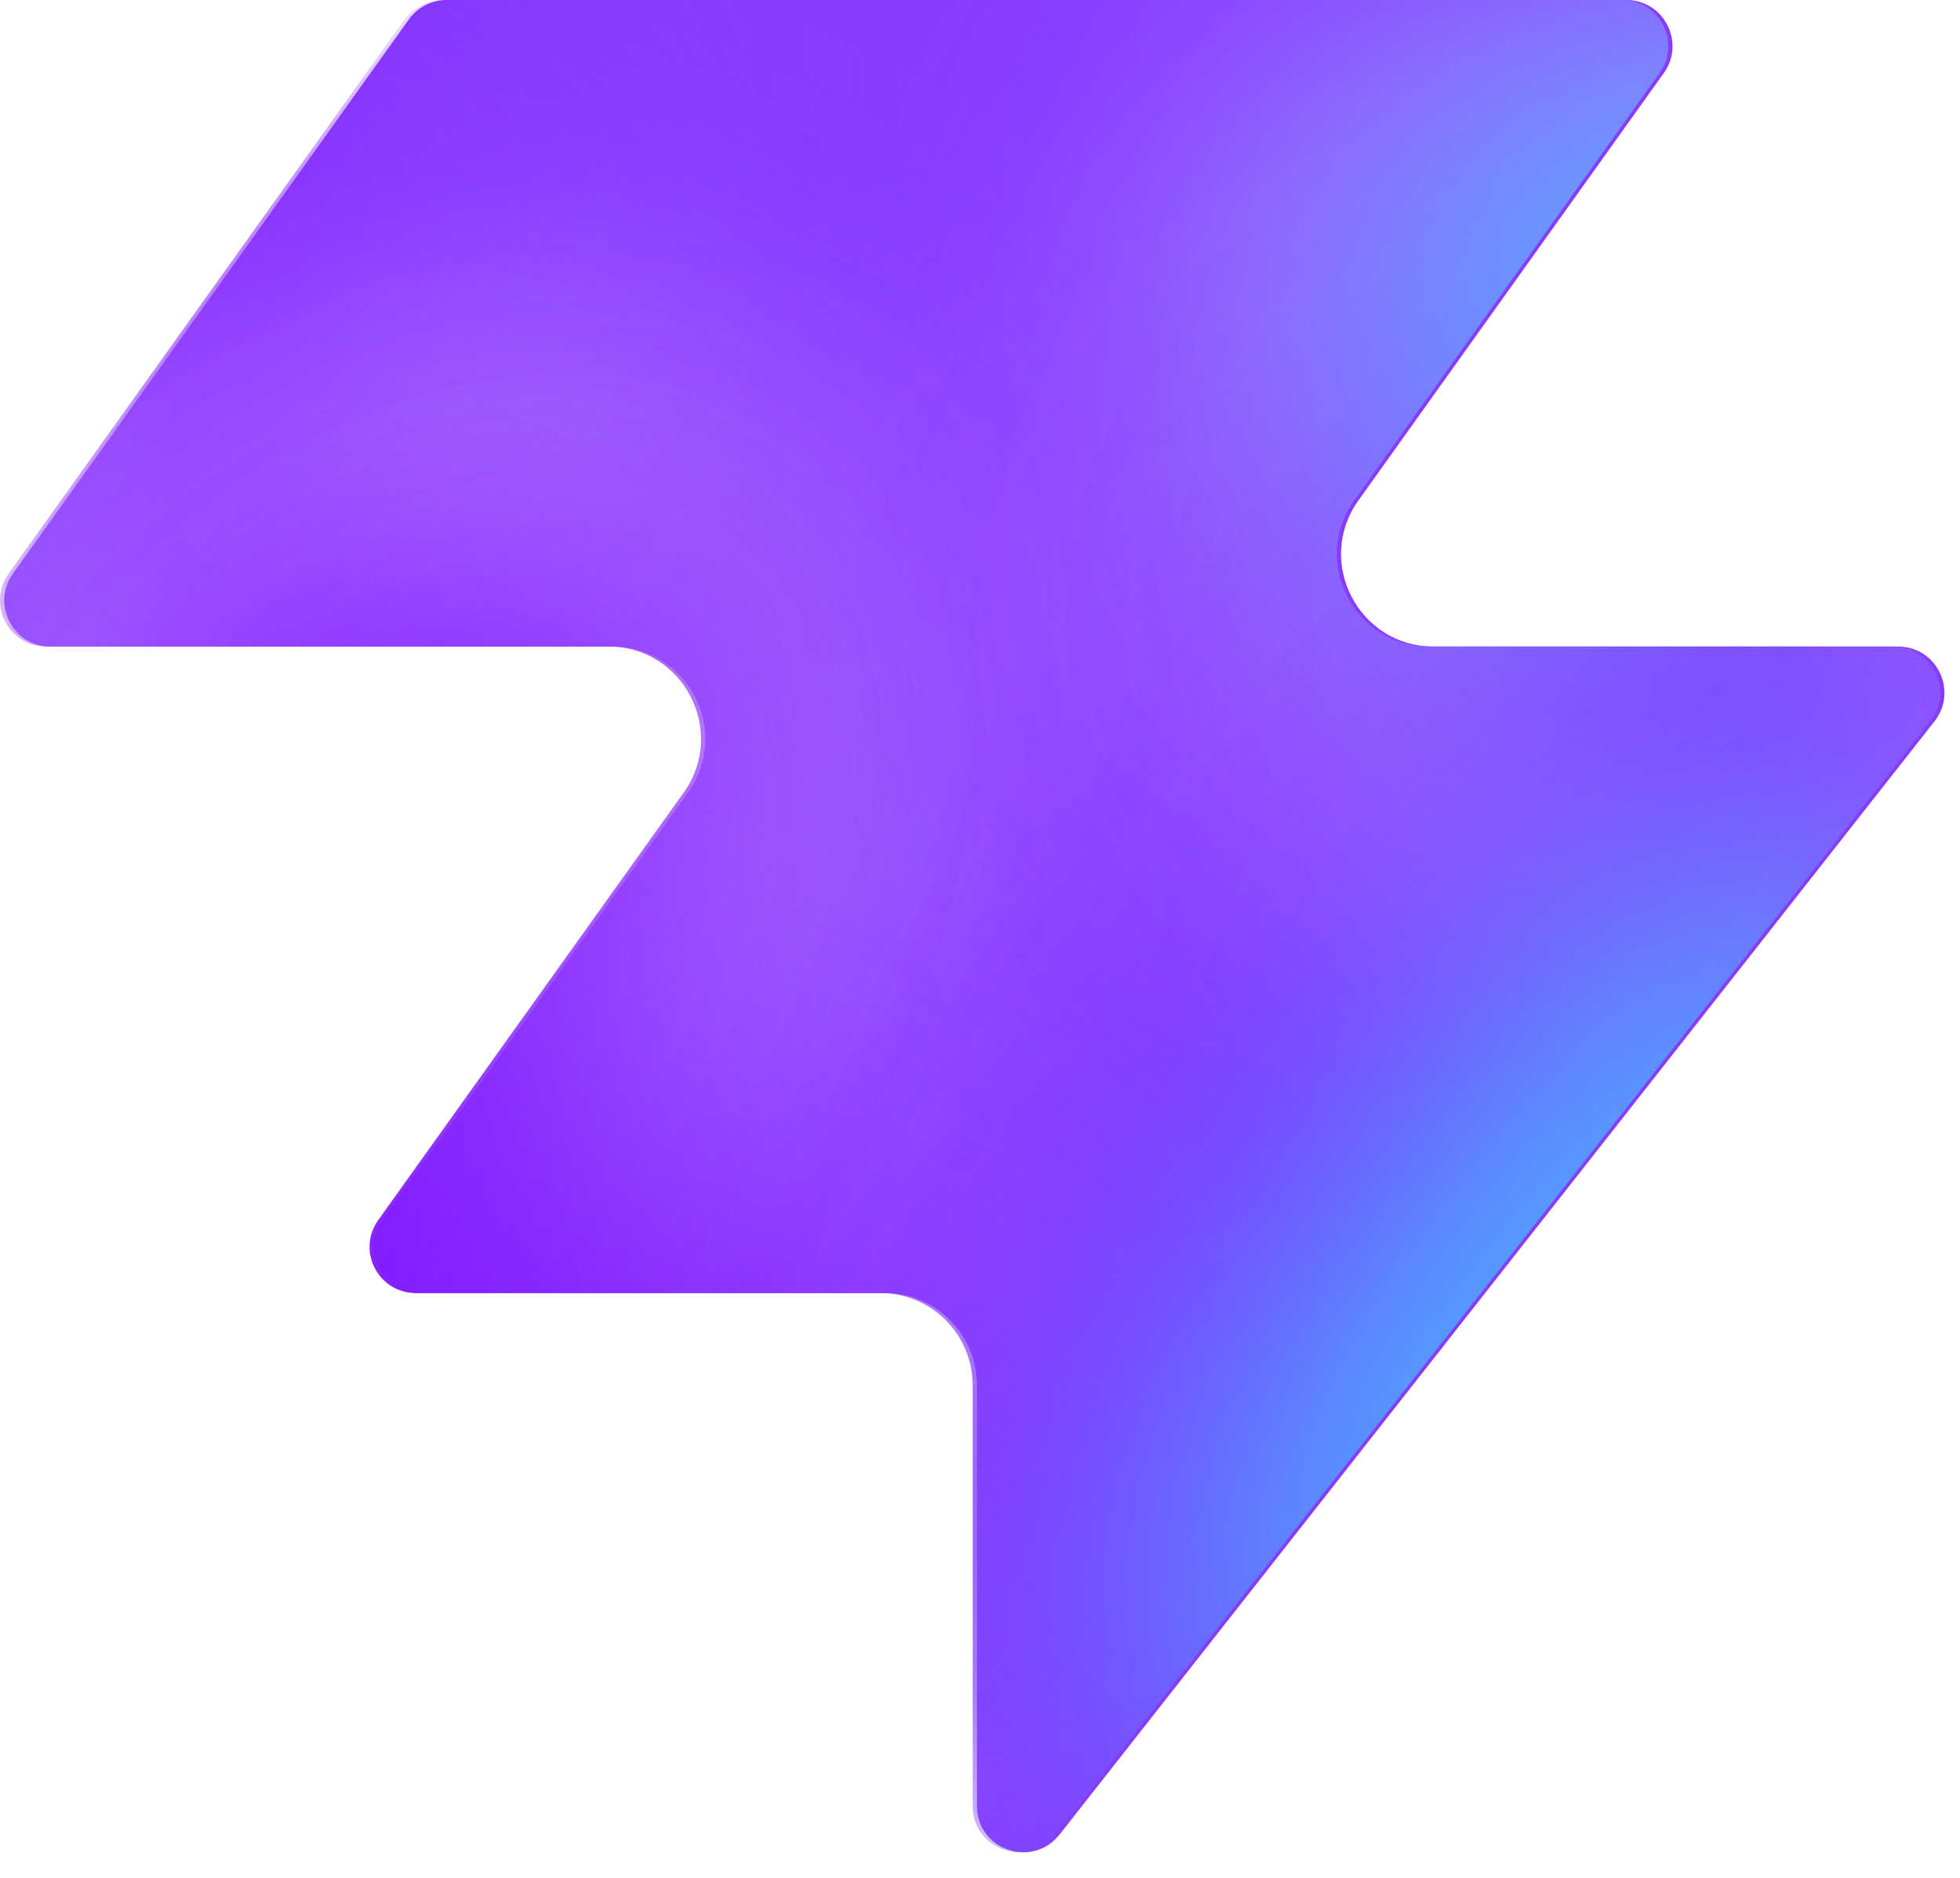
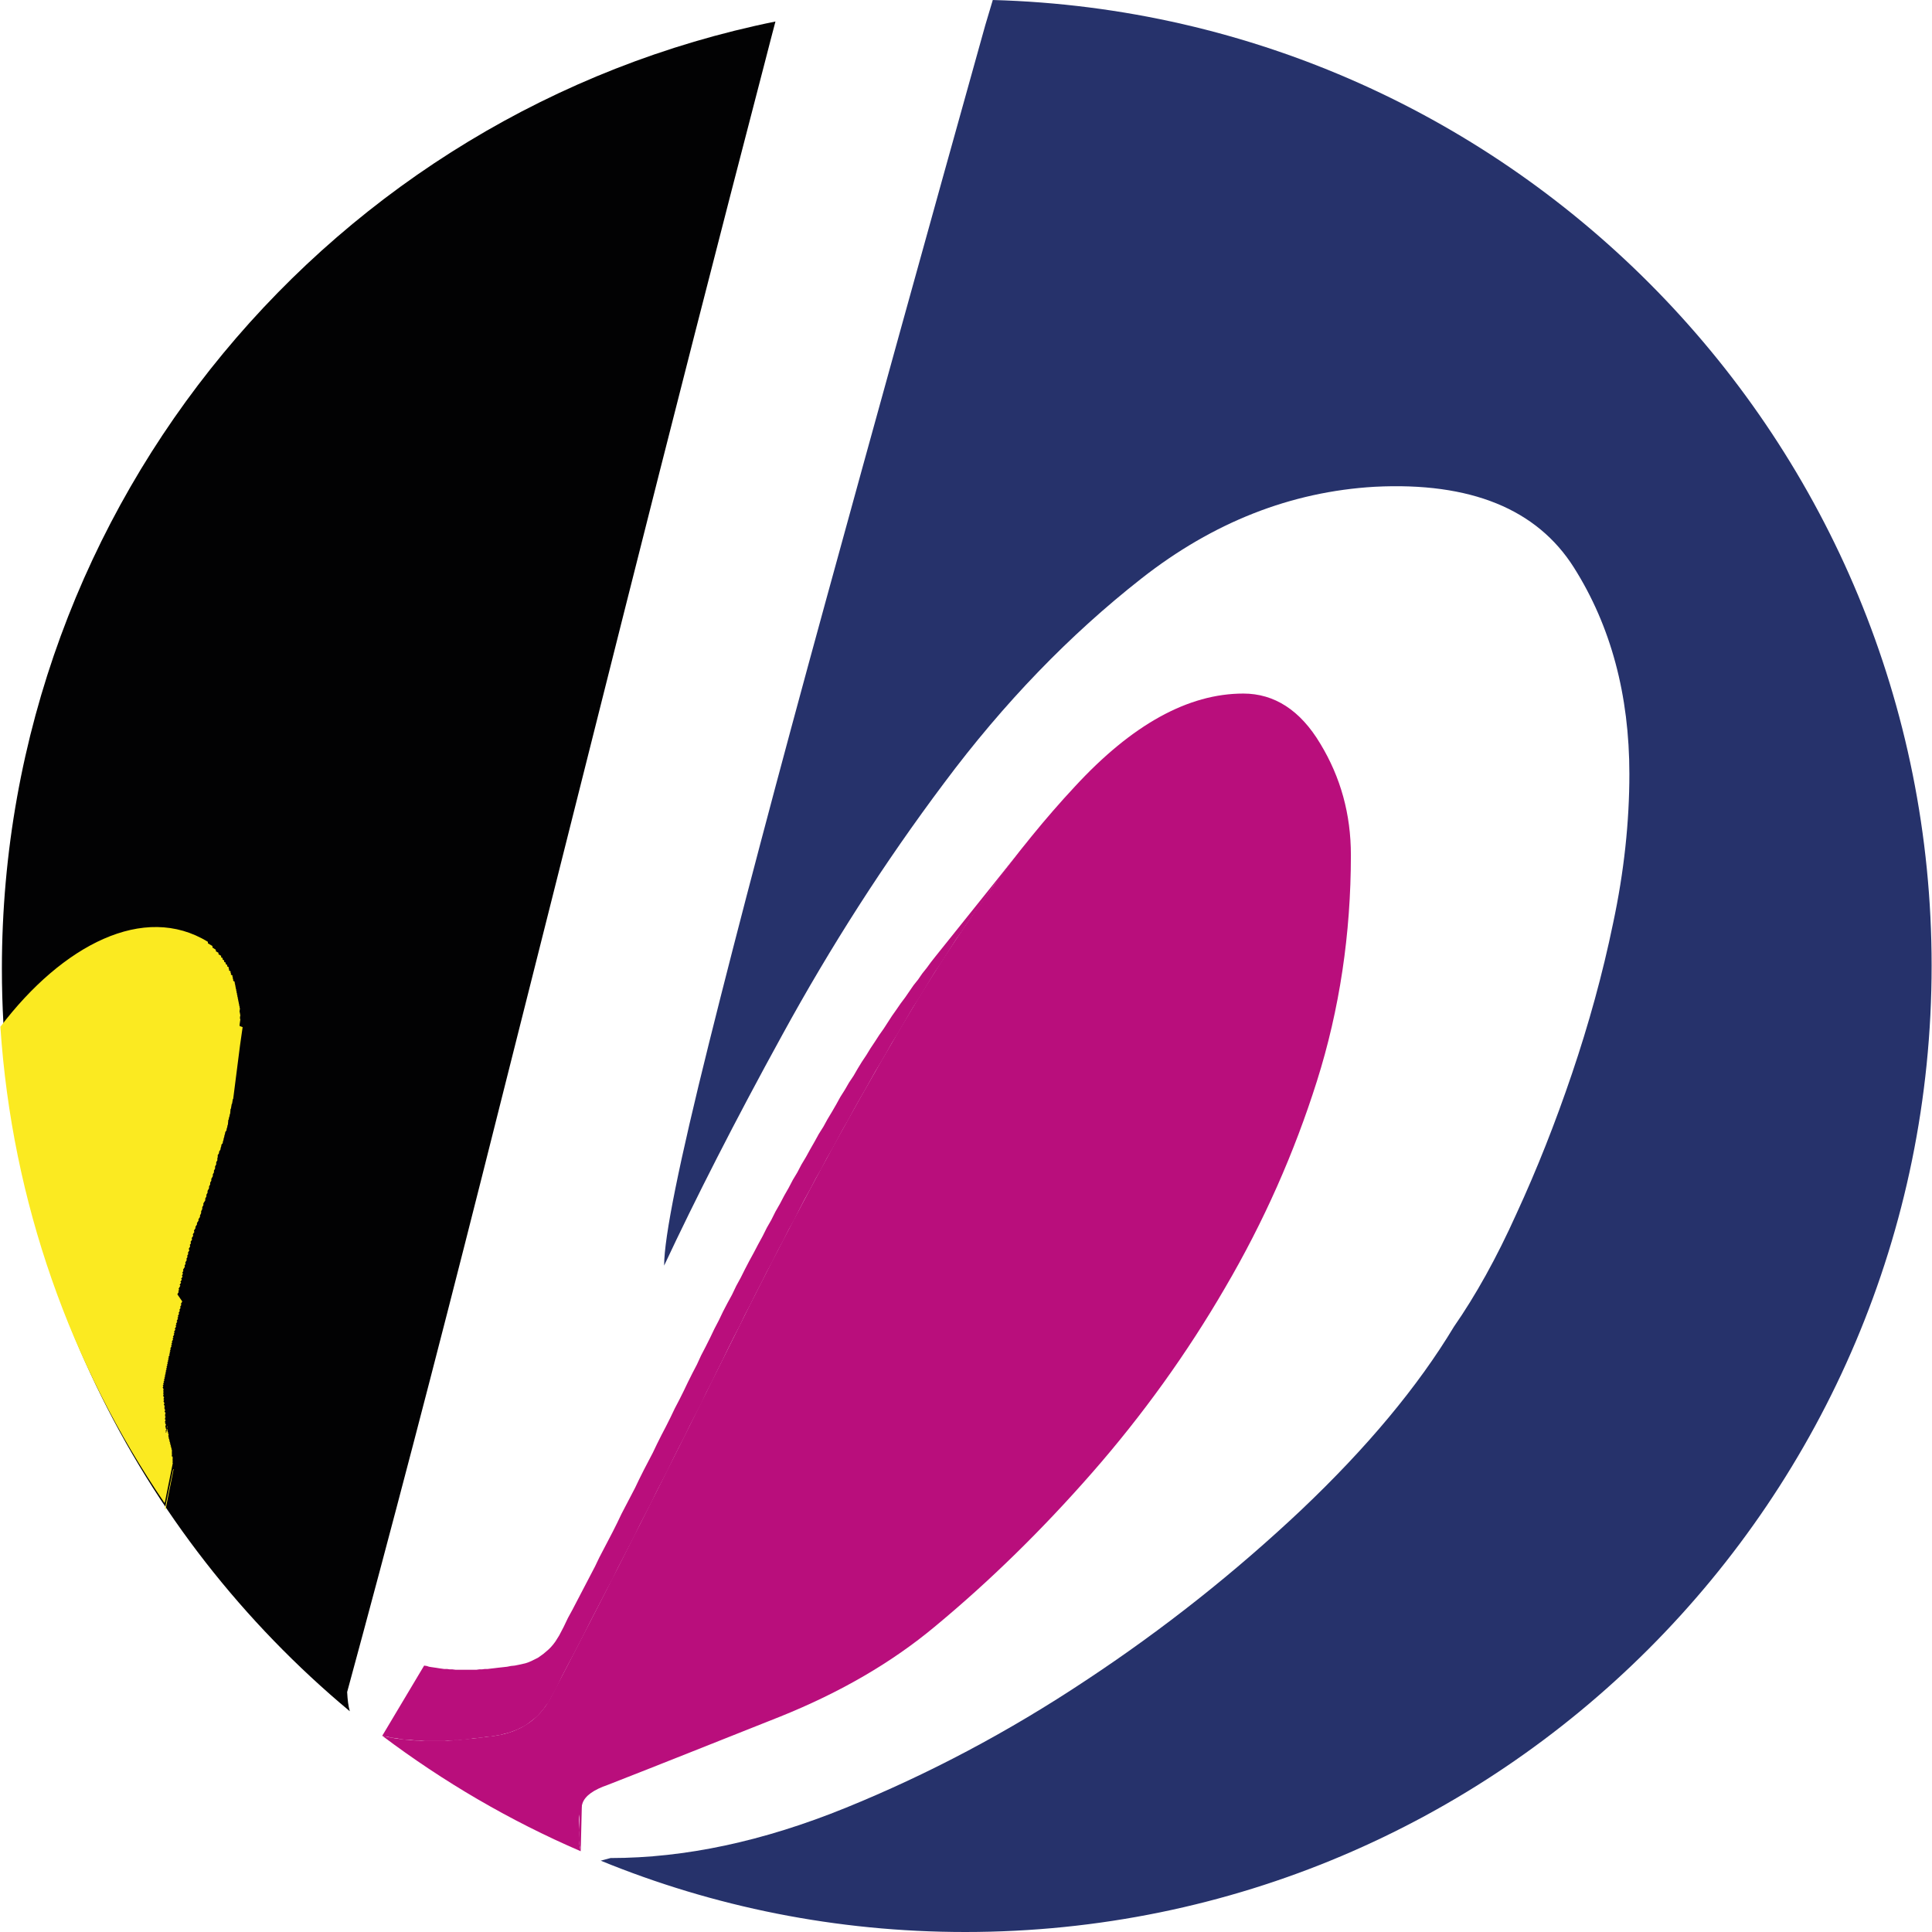
- <svg xmlns="http://www.w3.org/2000/svg" width="48" height="46" fill="none" viewBox="0 0 48 46">
-   <path fill="#863bff" d="M25.946 44.938c-.664.845-2.021.375-2.021-.698V33.937a2.26 2.26 0 0 0-2.262-2.262H10.287c-.92 0-1.456-1.04-.92-1.788l7.48-10.471c1.07-1.497 0-3.578-1.842-3.578H1.237c-.92 0-1.456-1.04-.92-1.788L10.013.474c.214-.297.556-.474.92-.474h28.894c.92 0 1.456 1.04.92 1.788l-7.48 10.471c-1.07 1.498 0 3.579 1.842 3.579h11.377c.943 0 1.473 1.088.89 1.83L25.947 44.94z" style="fill:#863bff;fill:color(display-p3 .525 .23 1);fill-opacity:1" />
-   <mask id="a" width="48" height="46" x="0" y="0" maskUnits="userSpaceOnUse" style="mask-type:alpha">
-     <path fill="#000" d="M25.842 44.938c-.664.844-2.021.375-2.021-.698V33.937a2.26 2.26 0 0 0-2.262-2.262H10.183c-.92 0-1.456-1.04-.92-1.788l7.48-10.471c1.07-1.498 0-3.579-1.842-3.579H1.133c-.92 0-1.456-1.04-.92-1.787L9.91.473c.214-.297.556-.474.92-.474h28.894c.92 0 1.456 1.04.92 1.788l-7.48 10.471c-1.07 1.498 0 3.578 1.842 3.578h11.377c.943 0 1.473 1.088.89 1.832L25.843 44.94z" style="fill:#000;fill-opacity:1" />
-   </mask>
-   <g mask="url(#a)">
-     <g filter="url(#b)">
-       <ellipse cx="5.508" cy="14.704" fill="#ede6ff" rx="5.508" ry="14.704" style="fill:#ede6ff;fill:color(display-p3 .927 .903 1);fill-opacity:1" transform="matrix(.00324 1 1 -.00324 -4.47 31.516)" />
-     </g>
-     <g filter="url(#c)">
-       <ellipse cx="10.399" cy="29.851" fill="#ede6ff" rx="10.399" ry="29.851" style="fill:#ede6ff;fill:color(display-p3 .927 .903 1);fill-opacity:1" transform="matrix(.00324 1 1 -.00324 -39.328 7.883)" />
-     </g>
-     <g filter="url(#d)">
-       <ellipse cx="5.508" cy="30.487" fill="#7e14ff" rx="5.508" ry="30.487" style="fill:#7e14ff;fill:color(display-p3 .492 .077 1);fill-opacity:1" transform="rotate(89.814 -25.913 -14.639)scale(1 -1)" />
-     </g>
-     <g filter="url(#e)">
-       <ellipse cx="5.508" cy="30.599" fill="#7e14ff" rx="5.508" ry="30.599" style="fill:#7e14ff;fill:color(display-p3 .492 .077 1);fill-opacity:1" transform="rotate(89.814 -32.644 -3.334)scale(1 -1)" />
-     </g>
-     <g filter="url(#f)">
-       <ellipse cx="5.508" cy="30.599" fill="#7e14ff" rx="5.508" ry="30.599" style="fill:#7e14ff;fill:color(display-p3 .492 .077 1);fill-opacity:1" transform="matrix(.00324 1 1 -.00324 -34.34 30.47)" />
-     </g>
-     <g filter="url(#g)">
-       <ellipse cx="14.072" cy="22.078" fill="#ede6ff" rx="14.072" ry="22.078" style="fill:#ede6ff;fill:color(display-p3 .927 .903 1);fill-opacity:1" transform="rotate(93.35 24.506 48.493)scale(-1 1)" />
-     </g>
-     <g filter="url(#h)">
-       <ellipse cx="3.47" cy="21.501" fill="#7e14ff" rx="3.47" ry="21.501" style="fill:#7e14ff;fill:color(display-p3 .492 .077 1);fill-opacity:1" transform="rotate(89.009 28.708 47.59)scale(-1 1)" />
-     </g>
-     <g filter="url(#i)">
-       <ellipse cx="3.47" cy="21.501" fill="#7e14ff" rx="3.47" ry="21.501" style="fill:#7e14ff;fill:color(display-p3 .492 .077 1);fill-opacity:1" transform="rotate(89.009 28.708 47.59)scale(-1 1)" />
-     </g>
-     <g filter="url(#j)">
-       <ellipse cx=".387" cy="8.972" fill="#7e14ff" rx="4.407" ry="29.108" style="fill:#7e14ff;fill:color(display-p3 .492 .077 1);fill-opacity:1" transform="rotate(39.51 .387 8.972)" />
-     </g>
-     <g filter="url(#k)">
-       <ellipse cx="47.523" cy="-6.092" fill="#7e14ff" rx="4.407" ry="29.108" style="fill:#7e14ff;fill:color(display-p3 .492 .077 1);fill-opacity:1" transform="rotate(37.892 47.523 -6.092)" />
-     </g>
-     <g filter="url(#l)">
-       <ellipse cx="41.412" cy="6.333" fill="#47bfff" rx="5.971" ry="9.665" style="fill:#47bfff;fill:color(display-p3 .28 .748 1);fill-opacity:1" transform="rotate(37.892 41.412 6.333)" />
-     </g>
-     <g filter="url(#m)">
-       <ellipse cx="-1.879" cy="38.332" fill="#7e14ff" rx="4.407" ry="29.108" style="fill:#7e14ff;fill:color(display-p3 .492 .077 1);fill-opacity:1" transform="rotate(37.892 -1.88 38.332)" />
-     </g>
-     <g filter="url(#n)">
-       <ellipse cx="-1.879" cy="38.332" fill="#7e14ff" rx="4.407" ry="29.108" style="fill:#7e14ff;fill:color(display-p3 .492 .077 1);fill-opacity:1" transform="rotate(37.892 -1.88 38.332)" />
-     </g>
-     <g filter="url(#o)">
-       <ellipse cx="35.651" cy="29.907" fill="#7e14ff" rx="4.407" ry="29.108" style="fill:#7e14ff;fill:color(display-p3 .492 .077 1);fill-opacity:1" transform="rotate(37.892 35.651 29.907)" />
-     </g>
-     <g filter="url(#p)">
-       <ellipse cx="38.418" cy="32.4" fill="#47bfff" rx="5.971" ry="15.297" style="fill:#47bfff;fill:color(display-p3 .28 .748 1);fill-opacity:1" transform="rotate(37.892 38.418 32.4)" />
+ <svg xmlns="http://www.w3.org/2000/svg" version="1.1" id="Capa_1" x="0px" y="0px" viewBox="0 0 512 512" style="enable-background:new 0 0 512 512;" xml:space="preserve">
+   <style type="text/css">
+ 	.st0{fill-rule:evenodd;clip-rule:evenodd;fill:#020203;}
+ 	.st1{fill-rule:evenodd;clip-rule:evenodd;fill:#26326B;}
+ 	.st2{fill-rule:evenodd;clip-rule:evenodd;fill:#B90E7C;}
+ 	.st3{fill:#FBEA21;}
+ 	.st4{fill:#26326B;}
+ 	.st5{fill:none;stroke:#B90E7C;stroke-width:3;stroke-miterlimit:10;}
+ </style>
+   <g>
+     <g>
+       <path class="st0" d="M92.7,453.5c-56.4-47-92.2-117.7-92.2-196.8c0-123.9,88.1-227.3,205-251c-0.9,3.3-1.7,6.6-2.6,10    c-12.4,47.6-24.9,96.5-37.6,146.9c-12.7,50.4-25.2,100.2-37.6,149.3c-12.4,49.1-24.3,94.6-35.7,136.5    C92.1,450.4,92.3,452.1,92.7,453.5z" />
+       <path class="st1" d="M263.1,0c138.1,3.8,248.8,117,248.8,255.9c0,141.4-114.6,256.1-256.1,256.1c-34.2,0-66.8-6.7-96.6-18.9    l2.6-0.7c19.7,0,40.4-4.4,62.3-13.3c21.9-8.9,43.1-20.1,63.7-33.8c20.6-13.6,39.6-28.7,57.1-45.2c17.4-16.5,30.9-32.7,40.4-48.5    c5.7-8.2,11.3-18.2,16.6-30c5.4-11.7,10.3-24.1,14.7-37.1c4.4-13,8.1-26.3,10.9-39.9c2.9-13.6,4.3-26.8,4.3-39.5    c0-20.9-4.9-39.2-14.7-54.7c-9.8-15.5-27.4-22.7-52.8-21.4c-22.2,1.3-42.8,9.4-61.8,24.3c-19,14.9-36.5,33-52.3,54.2    c-15.9,21.2-30.1,43.4-42.8,66.6c-12.7,23.1-23.1,43.6-31.4,61.3c0-7.6,4-27.3,11.9-59c7.9-31.7,18.2-70.7,30.9-117    c12.7-46.3,26.8-97.2,42.3-152.7L263.1,0z" />
+       <g>
+         <g>
+           <polygon class="st2" points="101.3,460 112.4,441.4 113.1,441.5 113.7,441.7 114.3,441.8 115,441.9 115.7,442 116.3,442.1       117,442.2 117.7,442.3 118.5,442.3 119.2,442.4 119.9,442.4 120.7,442.5 121.4,442.5 122.2,442.5 123,442.5 123.8,442.5       124.4,442.5 125,442.5 125.7,442.5 126.3,442.5 127,442.4 127.7,442.4 128.5,442.3 129.2,442.3 130,442.2 130.9,442.1       131.7,442 132.6,441.9 133.5,441.8 134.4,441.7 135.4,441.5 136.4,441.4 137.4,441.2 138.3,441 139.2,440.8 140.1,440.5       141,440.1 141.8,439.7 142.6,439.3 143.3,438.8 144,438.3 144.7,437.7 145.4,437.1 146,436.5 146.6,435.8 147.2,435       147.7,434.2 148.2,433.4 149.4,431.1 150.5,428.8 151.7,426.6 152.9,424.3 154.1,422 155.3,419.7 156.5,417.4 157.7,415.1       158.8,412.8 160,410.5 161.2,408.2 162.4,405.9 163.6,403.5 164.7,401.2 165.9,398.9 167.1,396.6 168.3,394.3 169.4,392       170.6,389.6 171.8,387.3 173,385 174.1,382.7 175.3,380.3 176.5,378 177.7,375.6 178.8,373.3 180,371 181.2,368.6 182.3,366.3       183.5,363.9 184.7,361.6 185.8,359.2 187,356.9 188.2,354.5 189.3,352.2 190.5,349.9 191.6,347.6 192.8,345.3 194,343.1       195.1,340.8 196.3,338.6 197.4,336.4 198.6,334.1 199.8,331.9 200.9,329.8 202.1,327.6 203.2,325.4 204.4,323.3 205.5,321.1       206.7,319 207.8,316.9 209,314.8 210.1,312.7 211.3,310.7 212.4,308.6 213.6,306.6 214.7,304.6 215.9,302.5 217,300.5       218.2,298.6 219.3,296.6 220.5,294.6 221.6,292.7 222.7,290.7 223.9,288.8 225,286.9 226.2,285.1 227.3,283.2 228.4,281.4       229.6,279.6 230.7,277.8 231.9,276 233,274.3 234.2,272.6 235.3,270.9 236.4,269.2 237.6,267.5 238.7,265.9 239.9,264.3       241,262.7 242.1,261.1 243.3,259.6 244.4,258 245.6,256.5 246.7,255 247.8,253.6 249,252.1 272,223.4 270.6,225.2 269.1,227.1       267.7,228.9 266.3,230.8 264.9,232.7 263.4,234.6 262,236.6 260.6,238.6 259.2,240.6 257.7,242.7 256.3,244.7 254.9,246.8       253.4,248.9 252,251.1 250.6,253.3 249.2,255.5 247.7,257.7 246.3,260 244.9,262.3 243.5,264.6 242,266.9 240.6,269.3       239.2,271.7 237.8,274.1 236.3,276.5 234.9,279 233.5,281.4 232,283.9 230.6,286.4 229.2,288.9 227.7,291.5 226.3,294       224.9,296.6 223.4,299.2 222,301.8 220.6,304.4 219.1,307 217.7,309.7 216.2,312.3 214.8,315 213.3,317.7 211.9,320.4       210.5,323.2 209,325.9 207.6,328.7 206.1,331.5 204.7,334.3 203.2,337.1 201.8,339.9 200.3,342.8 198.9,345.6 197.4,348.5       196,351.4 194.5,354.3 193,357.3 191.6,360.2 190.1,363.2 188.7,366.1 187.2,369 185.8,372 184.3,374.9 182.8,377.8       181.4,380.7 179.9,383.6 178.4,386.6 177,389.5 175.5,392.4 174,395.3 172.6,398.2 171.1,401.1 169.6,404 168.2,406.9       166.7,409.8 165.2,412.7 163.7,415.6 162.3,418.5 160.8,421.3 159.3,424.2 157.8,427.1 156.3,430 154.9,432.8 153.4,435.7       151.9,438.6 150.4,441.4 148.9,444.3 147.5,447.2 146,450 145.4,451.1 144.7,452 144,453 143.3,453.8 142.5,454.7 141.7,455.4       140.8,456.1 139.9,456.8 139,457.4 138,457.9 137,458.4 135.9,458.8 134.8,459.2 133.6,459.5 132.5,459.8 131.2,460 130,460.2       128.8,460.3 127.6,460.5 126.5,460.6 125.4,460.7 124.3,460.9 123.3,461 122.3,461.1 121.3,461.2 120.4,461.2 119.5,461.3       118.7,461.3 117.8,461.4 117,461.4 116.3,461.4 115.5,461.4 114.5,461.4 113.5,461.4 112.6,461.4 111.6,461.3 110.7,461.3       109.7,461.2 108.8,461.1 107.9,461.1 107,461 106.2,460.9 105.3,460.7 104.5,460.6 103.7,460.5 102.9,460.3 102.1,460.2     " />
+           <polygon class="st2" points="153.4,487 154.1,463 154.2,463.6 154.2,464.3 154.3,465 154.5,465.9 153.9,490.6 153.7,489.5       153.5,488.6 153.4,487.8     " />
+           <polygon class="st2" points="153.6,482.3 154.3,459.3 154.3,459.5 154.3,459.8 154.3,460.1 154.3,460.3 154.3,460.5       154.3,460.8 154.4,461 154.4,461.2 153.8,484.8 153.7,484.5 153.7,484.2 153.7,483.9 153.6,483.6 153.6,483.3 153.6,483       153.6,482.7     " />
+         </g>
+         <path class="st2" d="M153.9,490.6c-18.8-8.1-36.4-18.4-52.6-30.6c4.1,1,8.8,1.4,14.2,1.4c3.8,0,9-0.5,15.7-1.4     c6.7-1,11.6-4.3,14.7-10c15.9-30.4,31.5-61.3,47.1-92.7c15.5-31.4,30.9-59.9,46.1-85.6c15.2-25.7,30.4-46.8,45.7-63.2     c15.2-16.5,30.1-24.7,44.7-24.7c8.2,0,15.1,4.4,20.4,13.3c5.4,8.9,8.1,18.7,8.1,29.5c0,20.9-3,40.9-9,59.9     c-6,19-14.1,37.3-24.3,54.7c-10.1,17.4-21.9,33.8-35.2,49c-13.3,15.2-27.3,28.9-41.8,40.9c-11.4,9.5-25,17.4-40.9,23.8     c-15.9,6.3-31.1,12.4-45.7,18.1c-3.8,1.3-6,2.9-6.7,4.8c-0.6,1.9-1,3.5-1,4.8c0,0.9,0.1,1.7,0.2,2.4     C153.4,485.9,153.2,487.7,153.9,490.6z" />
+       </g>
+       <g>
+         <polygon class="st3" points="43.7,399.8 43.8,400 43.9,399.9 46,389.4 45.9,389.3    " />
+         <path class="st3" d="M63.5,271.9l0-0.4l0,0l0.1-0.7l0,0l0.1-0.7l-0.1-0.1l0-0.4l0,0l0.1-0.7l-0.1-0.1l0-0.4l-0.1-0.1l0-0.4l0,0     l0.1-0.7l-0.1-0.1l0-0.4l-0.1-0.1l0-0.4l-0.1-0.1l0-0.4l-0.1-0.1l0-0.4l-0.1-0.1l0-0.4l-0.1-0.1l0-0.4l-0.1-0.1l0-0.4l-0.1-0.1     l0-0.4l-0.1-0.1l0-0.4l-0.1-0.1l0-0.4l-0.1-0.1l0-0.4l-0.1-0.1l0-0.4l-0.1-0.1l0-0.4l-0.1-0.1l0-0.4l-0.4-0.3l0-0.4l-0.1-0.1     l0-0.4l-0.1-0.1l0-0.4l-0.4-0.2l0-0.4l-0.1-0.1l0-0.4l-0.4-0.2l0-0.4l-0.1-0.1l0-0.4l-0.4-0.2l0-0.4l-0.4-0.2l0-0.4l-0.4-0.2     l0-0.4l-0.4-0.2l0-0.4l-0.4-0.2l0-0.4l-0.7-0.4l0-0.4l-0.7-0.4l0-0.4l-0.9-0.6l0-0.4l-1.2-0.7l0-0.4c-16.9-10.4-38.5,0.8-55,22.5     c3.1,46.6,18.7,89.8,43.5,126.2l0.1-0.2l2.1-10.4l-0.1-0.1l0.1-0.3l-0.1-0.1l0.1-0.3l-0.1-0.1l0.1-0.3l-0.1-0.1l0.1-0.3l-0.3-0.2     l0.1-0.5l-0.1-0.1l0.1-0.3l-0.1-0.1l0.1-0.3l-0.1-0.1l0.1-0.3l-0.2-0.1l0.1-0.3l-0.2-0.1l0.1-0.3l-0.2-0.1l0.1-0.3l-0.2-0.1     l0.1-0.3l-0.2-0.1l0.1-0.3l-0.2-0.1l0.1-0.3l-0.2-0.1l0.1-0.3l-0.2-0.1l0.1-0.3l-0.2-0.1l0.1-0.3l-0.1-0.1l0.1-0.5l-0.2-0.1     l0.1-0.3l-0.2-0.1l0.1-0.3l-0.2-0.1l0.1-0.3l-0.2-0.1l0.1-0.3l-0.1-0.1l0.2-0.5L44,380l0.1-0.3l-0.2-0.1l0.1-0.3l-0.1-0.1     l0.2-0.5l-0.2-0.1l0.1-0.2l-0.2-0.1l0.1-0.2l-0.1-0.1l0.2-0.5l-0.2-0.1l0.1-0.2l-0.2-0.1l0.1-0.2l-0.1-0.1l0.2-0.5l-0.2-0.1     l0.1-0.2l-0.1-0.1l0.2-0.5l-0.2-0.1l0.1-0.2l-0.1-0.1l0.2-0.5l-0.2-0.1l0.1-0.2l-0.2-0.1l0.2-0.5l-0.2-0.1l0.1-0.2l-0.2-0.1     l0.2-0.5l-0.2-0.1l0.1-0.2l-0.2-0.1l0.2-0.5l-0.2-0.1l0.1-0.2l-0.2-0.1l0.2-0.5l-0.2-0.1l0.2-0.5l-0.2-0.1l0.1-0.2l-0.2-0.1     l0.2-0.5l-0.2-0.1l0.2-0.5l-0.2-0.1l0.2-0.5l-0.2-0.1l0.1-0.2l-0.2-0.1l0.2-0.5l-0.2-0.1l0.3-0.4l-0.2-0.1l0.3-0.4l-0.2-0.1     l0.3-0.4l-0.2-0.1l0.3-0.4l-0.2-0.1l0.3-0.4l-0.2-0.1l0.3-0.4l-0.2-0.1l0.3-0.4l-0.2-0.1l0.3-0.4l-0.2-0.1l0.3-0.4l-0.2-0.1     l0.3-0.4l-0.2-0.1l0.3-0.4l-0.2-0.1l0.3-0.4l-0.2-0.1l0.3-0.4l-0.2-0.1l0.3-0.4l-0.2-0.1l0.3-0.4l-0.2-0.1l0.4-0.7l-0.2-0.1     l0.3-0.4l-0.2-0.1l0.3-0.4l-0.2-0.1l0.3-0.4l-0.2-0.1l0.4-0.7l-0.2-0.1l0.3-0.4l-0.2-0.1l0.3-0.4l-0.2-0.1l0.4-0.7l-0.2-0.1     l0.3-0.4l-0.2-0.1l0.4-0.7l-0.2-0.1l0.3-0.4l-0.2-0.1l0.4-0.7l-0.2-0.1l0.4-0.7l-0.2-0.1l0.3-0.4l-0.2-0.1l0.4-0.7l-0.2-0.1     l0.4-0.7l-0.2-0.1l0.3-0.4l-0.2-0.1l0.4-0.7l-0.2-0.1l0.4-0.7l-0.2-0.1l0.4-0.7l-0.2-0.1l0.4-0.7l-0.2-0.1l0.4-0.7L47,343     l0.4-0.7l-0.2-0.1l0.3-0.4l-0.2-0.2l0.5-0.9l-0.2-0.2l0.4-0.6l-0.2-0.2l0.4-0.6l-0.2-0.2l0.4-0.6l-0.2-0.2l0.3-0.6l-0.2-0.2     l0.3-0.5l-0.1-0.3l0.5-0.8l-0.1-0.3l0.3-0.5l-0.1-0.3l0.4-0.7l-0.1-0.3l0.3-0.5l-0.1-0.3l0.3-0.5l-0.1-0.3l0.4-0.7L50,331     l0.4-0.7l-0.1-0.4l0.3-0.4l-0.1-0.4l0.4-0.6l-0.1-0.4l0.4-0.6l-0.1-0.4l0.4-0.6l-0.1-0.4l0.4-0.6l0-0.4l0.4-0.6l0-0.4l0.4-0.6     l0-0.4l0.4-0.6l0-0.4l0.3-0.6l0-0.5l0.3-0.6l0-0.5l0.3-0.5l0-0.5l0.5-0.8l0-0.5l0.3-0.5l0-0.5l0.3-0.5l0-0.5l0.4-0.7l0-0.5     l0.3-0.5l0-0.5l0.3-0.5l0-0.5l0.4-0.7l0-0.5l0.3-0.5l0-0.5l0.3-0.5l0-0.6l0.3-0.5l0-0.6l0.3-0.5l0-0.6l0.1-0.2l0-0.6l0.3-0.4     l0.1-0.6l0.3-0.4l0.1-0.6l0.1-0.2l0.1-0.6L59,303l0.1-0.6l0.1-0.2l0.1-0.6l0.1-0.2l0.1-0.6l0.1-0.2l0.1-0.6l0.3-0.4l0.1-0.6     l0.1-0.2l0.1-0.6l0.1-0.2l0.1-1.2l0.1-0.1l0.1-0.6l0.1-0.2l0.1-0.6l0.1-0.2l0.1-1.2l0.1-0.1l0.2-1.2l0.1-0.1l0.2-1.2l0.1-0.1     l1.8-14.1l0,0l0.1-0.7l0,0l0.1-0.7l0,0l0.1-0.7l0,0l0.1-0.7l0,0l0.1-0.7l0,0l0.1-0.7l0,0l0.1-0.7L63.5,271.9z" />
+       </g>
    </g>
  </g>
-   <defs>
-     <filter id="b" width="60.045" height="41.654" x="-19.77" y="16.149" color-interpolation-filters="sRGB" filterUnits="userSpaceOnUse">
-       <feFlood flood-opacity="0" result="BackgroundImageFix" />
-       <feBlend in="SourceGraphic" in2="BackgroundImageFix" result="shape" />
-       <feGaussianBlur result="effect1_foregroundBlur_2002_17158" stdDeviation="7.659" />
-     </filter>
-     <filter id="c" width="90.34" height="51.437" x="-54.613" y="-7.533" color-interpolation-filters="sRGB" filterUnits="userSpaceOnUse">
-       <feFlood flood-opacity="0" result="BackgroundImageFix" />
-       <feBlend in="SourceGraphic" in2="BackgroundImageFix" result="shape" />
-       <feGaussianBlur result="effect1_foregroundBlur_2002_17158" stdDeviation="7.659" />
-     </filter>
-     <filter id="d" width="79.355" height="29.4" x="-49.64" y="2.03" color-interpolation-filters="sRGB" filterUnits="userSpaceOnUse">
-       <feFlood flood-opacity="0" result="BackgroundImageFix" />
-       <feBlend in="SourceGraphic" in2="BackgroundImageFix" result="shape" />
-       <feGaussianBlur result="effect1_foregroundBlur_2002_17158" stdDeviation="4.596" />
-     </filter>
-     <filter id="e" width="79.579" height="29.4" x="-45.045" y="20.029" color-interpolation-filters="sRGB" filterUnits="userSpaceOnUse">
-       <feFlood flood-opacity="0" result="BackgroundImageFix" />
-       <feBlend in="SourceGraphic" in2="BackgroundImageFix" result="shape" />
-       <feGaussianBlur result="effect1_foregroundBlur_2002_17158" stdDeviation="4.596" />
-     </filter>
-     <filter id="f" width="79.579" height="29.4" x="-43.513" y="21.178" color-interpolation-filters="sRGB" filterUnits="userSpaceOnUse">
-       <feFlood flood-opacity="0" result="BackgroundImageFix" />
-       <feBlend in="SourceGraphic" in2="BackgroundImageFix" result="shape" />
-       <feGaussianBlur result="effect1_foregroundBlur_2002_17158" stdDeviation="4.596" />
-     </filter>
-     <filter id="g" width="74.749" height="58.852" x="15.756" y="-17.901" color-interpolation-filters="sRGB" filterUnits="userSpaceOnUse">
-       <feFlood flood-opacity="0" result="BackgroundImageFix" />
-       <feBlend in="SourceGraphic" in2="BackgroundImageFix" result="shape" />
-       <feGaussianBlur result="effect1_foregroundBlur_2002_17158" stdDeviation="7.659" />
-     </filter>
-     <filter id="h" width="61.377" height="25.362" x="23.548" y="2.284" color-interpolation-filters="sRGB" filterUnits="userSpaceOnUse">
-       <feFlood flood-opacity="0" result="BackgroundImageFix" />
-       <feBlend in="SourceGraphic" in2="BackgroundImageFix" result="shape" />
-       <feGaussianBlur result="effect1_foregroundBlur_2002_17158" stdDeviation="4.596" />
-     </filter>
-     <filter id="i" width="61.377" height="25.362" x="23.548" y="2.284" color-interpolation-filters="sRGB" filterUnits="userSpaceOnUse">
-       <feFlood flood-opacity="0" result="BackgroundImageFix" />
-       <feBlend in="SourceGraphic" in2="BackgroundImageFix" result="shape" />
-       <feGaussianBlur result="effect1_foregroundBlur_2002_17158" stdDeviation="4.596" />
-     </filter>
-     <filter id="j" width="56.045" height="63.649" x="-27.636" y="-22.853" color-interpolation-filters="sRGB" filterUnits="userSpaceOnUse">
-       <feFlood flood-opacity="0" result="BackgroundImageFix" />
-       <feBlend in="SourceGraphic" in2="BackgroundImageFix" result="shape" />
-       <feGaussianBlur result="effect1_foregroundBlur_2002_17158" stdDeviation="4.596" />
-     </filter>
-     <filter id="k" width="54.814" height="64.646" x="20.116" y="-38.415" color-interpolation-filters="sRGB" filterUnits="userSpaceOnUse">
-       <feFlood flood-opacity="0" result="BackgroundImageFix" />
-       <feBlend in="SourceGraphic" in2="BackgroundImageFix" result="shape" />
-       <feGaussianBlur result="effect1_foregroundBlur_2002_17158" stdDeviation="4.596" />
-     </filter>
-     <filter id="l" width="33.541" height="35.313" x="24.641" y="-11.323" color-interpolation-filters="sRGB" filterUnits="userSpaceOnUse">
-       <feFlood flood-opacity="0" result="BackgroundImageFix" />
-       <feBlend in="SourceGraphic" in2="BackgroundImageFix" result="shape" />
-       <feGaussianBlur result="effect1_foregroundBlur_2002_17158" stdDeviation="4.596" />
-     </filter>
-     <filter id="m" width="54.814" height="64.646" x="-29.286" y="6.009" color-interpolation-filters="sRGB" filterUnits="userSpaceOnUse">
-       <feFlood flood-opacity="0" result="BackgroundImageFix" />
-       <feBlend in="SourceGraphic" in2="BackgroundImageFix" result="shape" />
-       <feGaussianBlur result="effect1_foregroundBlur_2002_17158" stdDeviation="4.596" />
-     </filter>
-     <filter id="n" width="54.814" height="64.646" x="-29.286" y="6.009" color-interpolation-filters="sRGB" filterUnits="userSpaceOnUse">
-       <feFlood flood-opacity="0" result="BackgroundImageFix" />
-       <feBlend in="SourceGraphic" in2="BackgroundImageFix" result="shape" />
-       <feGaussianBlur result="effect1_foregroundBlur_2002_17158" stdDeviation="4.596" />
-     </filter>
-     <filter id="o" width="54.814" height="64.646" x="8.244" y="-2.416" color-interpolation-filters="sRGB" filterUnits="userSpaceOnUse">
-       <feFlood flood-opacity="0" result="BackgroundImageFix" />
-       <feBlend in="SourceGraphic" in2="BackgroundImageFix" result="shape" />
-       <feGaussianBlur result="effect1_foregroundBlur_2002_17158" stdDeviation="4.596" />
-     </filter>
-     <filter id="p" width="39.409" height="43.623" x="18.713" y="10.588" color-interpolation-filters="sRGB" filterUnits="userSpaceOnUse">
-       <feFlood flood-opacity="0" result="BackgroundImageFix" />
-       <feBlend in="SourceGraphic" in2="BackgroundImageFix" result="shape" />
-       <feGaussianBlur result="effect1_foregroundBlur_2002_17158" stdDeviation="4.596" />
-     </filter>
-   </defs>
</svg>
